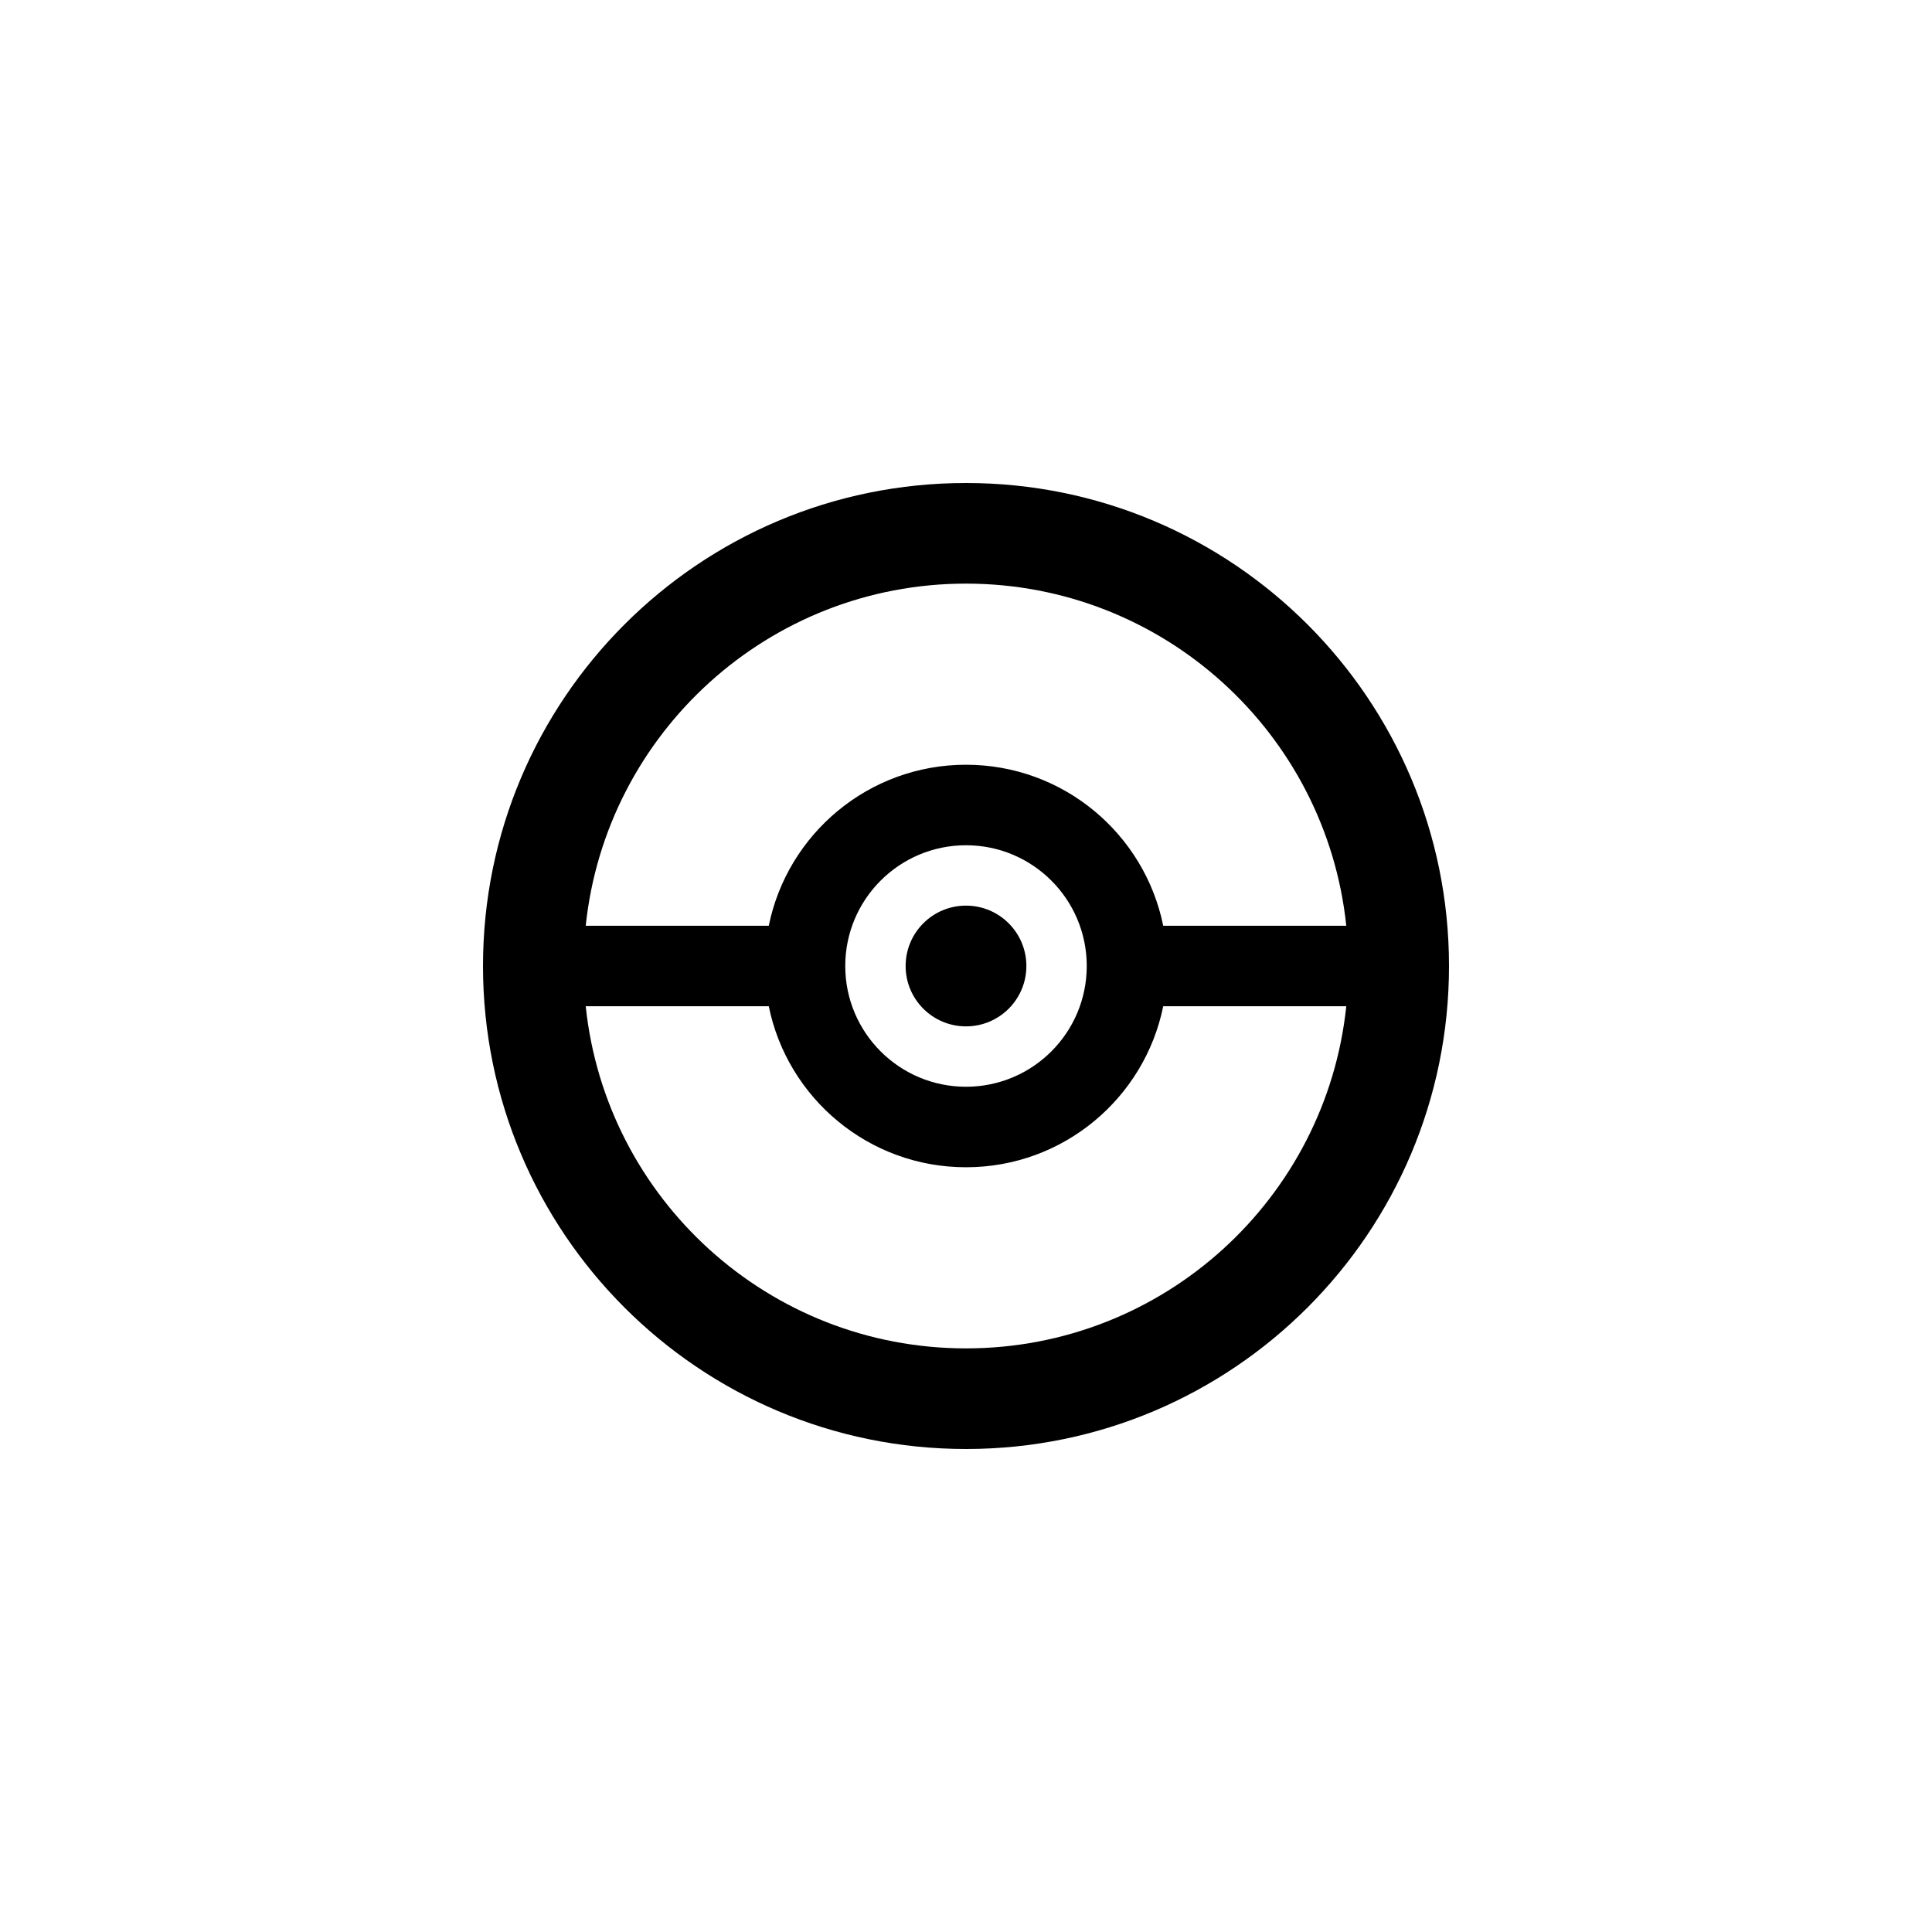
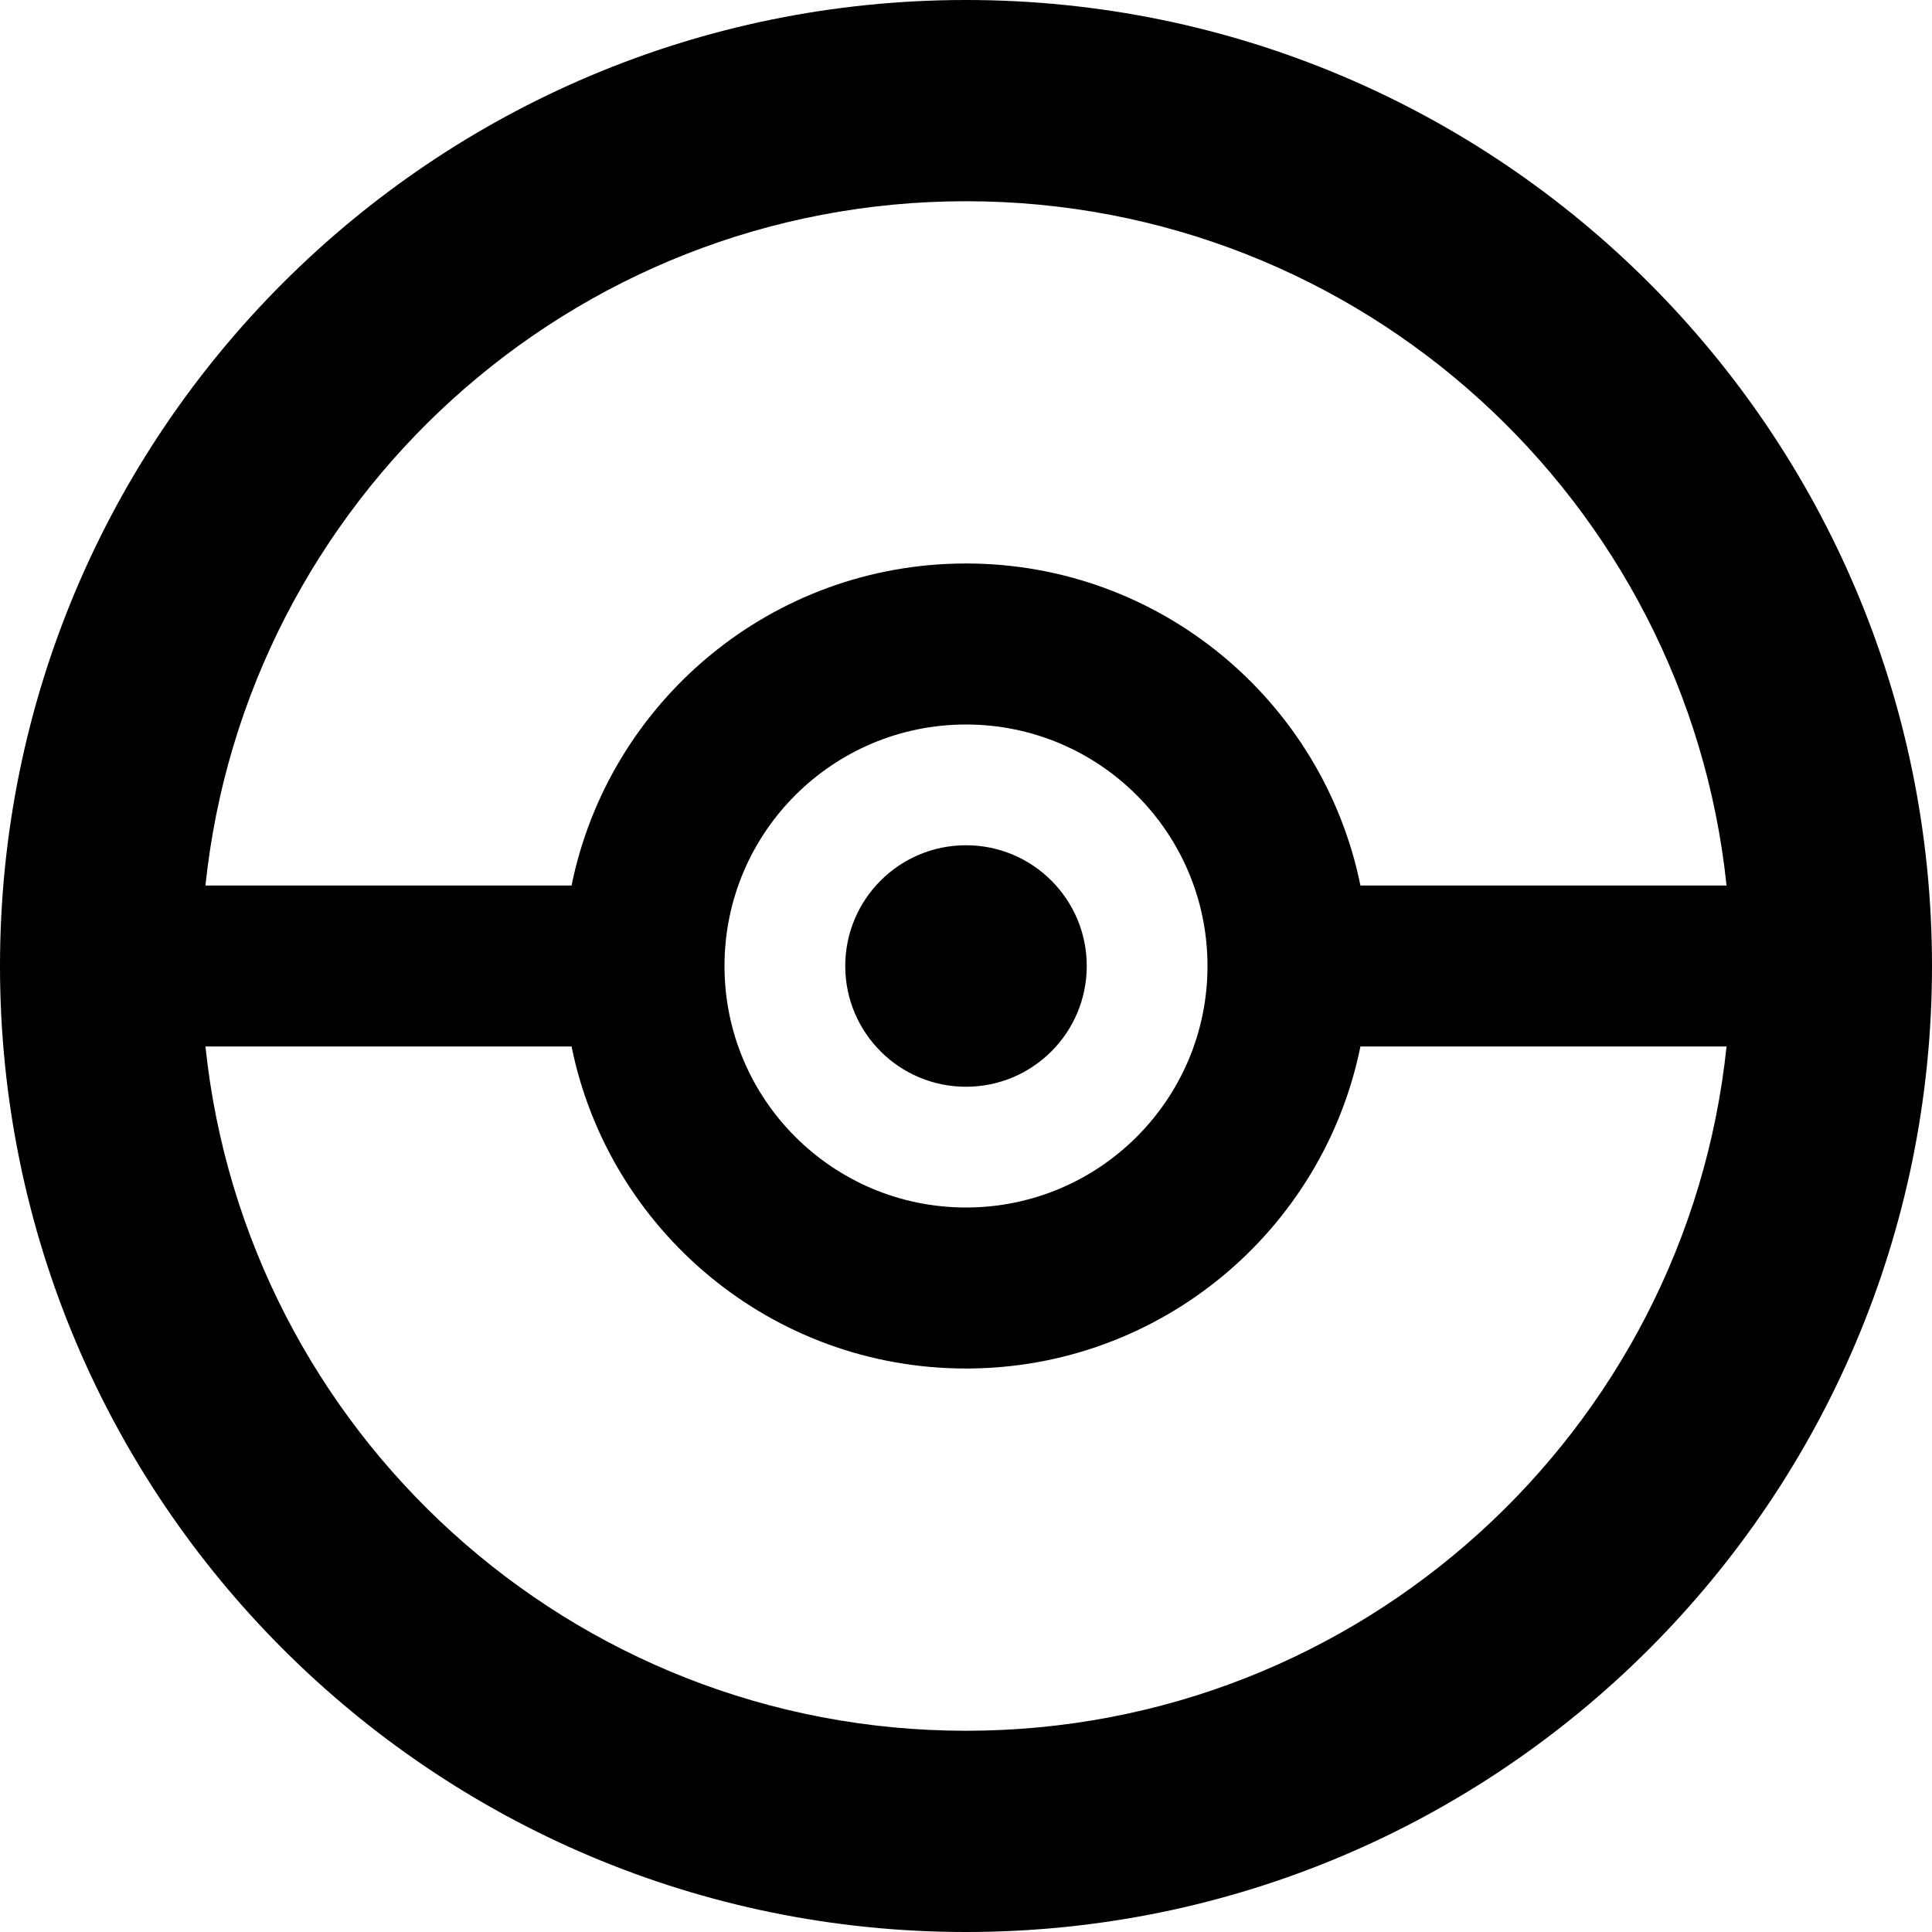
- <svg xmlns="http://www.w3.org/2000/svg" width="800px" height="800px" viewBox="0 0 76 76" version="1.1" baseProfile="full" enable-background="new 0 0 76.00 76.00" xml:space="preserve">
+ <svg xmlns="http://www.w3.org/2000/svg" version="1.1" baseProfile="full" enable-background="new 0 0 76.00 76.00" xml:space="preserve" viewBox="19 19 38 38">
  <path fill="#000000" fill-opacity="1" stroke-width="0.2" stroke-linejoin="round" d="M 38,19C 48.493,19 57,27.507 57,38C 57,48.493 48.493,57 38,57C 27.507,57 19,48.493 19,38C 19,27.507 27.507,19 38,19 Z M 38,22.958C 30.227,22.958 23.832,28.854 23.041,36.417L 30.242,36.417C 30.975,32.803 34.17,30.083 38,30.083C 41.83,30.083 45.025,32.803 45.758,36.417L 52.959,36.417C 52.168,28.854 45.773,22.958 38,22.958 Z M 23.041,39.583C 23.832,47.146 30.227,53.042 38,53.042C 45.773,53.042 52.168,47.146 52.959,39.583L 45.758,39.583C 45.025,43.197 41.83,45.917 38,45.917C 34.17,45.917 30.975,43.197 30.242,39.583L 23.041,39.583 Z M 38,33.25C 35.377,33.25 33.25,35.377 33.25,38C 33.25,40.623 35.377,42.75 38,42.75C 40.623,42.75 42.75,40.623 42.75,38C 42.75,35.377 40.623,33.25 38,33.25 Z M 38,35.625C 39.312,35.625 40.375,36.688 40.375,38C 40.375,39.312 39.312,40.375 38,40.375C 36.688,40.375 35.625,39.312 35.625,38C 35.625,36.688 36.688,35.625 38,35.625 Z " />
</svg>
